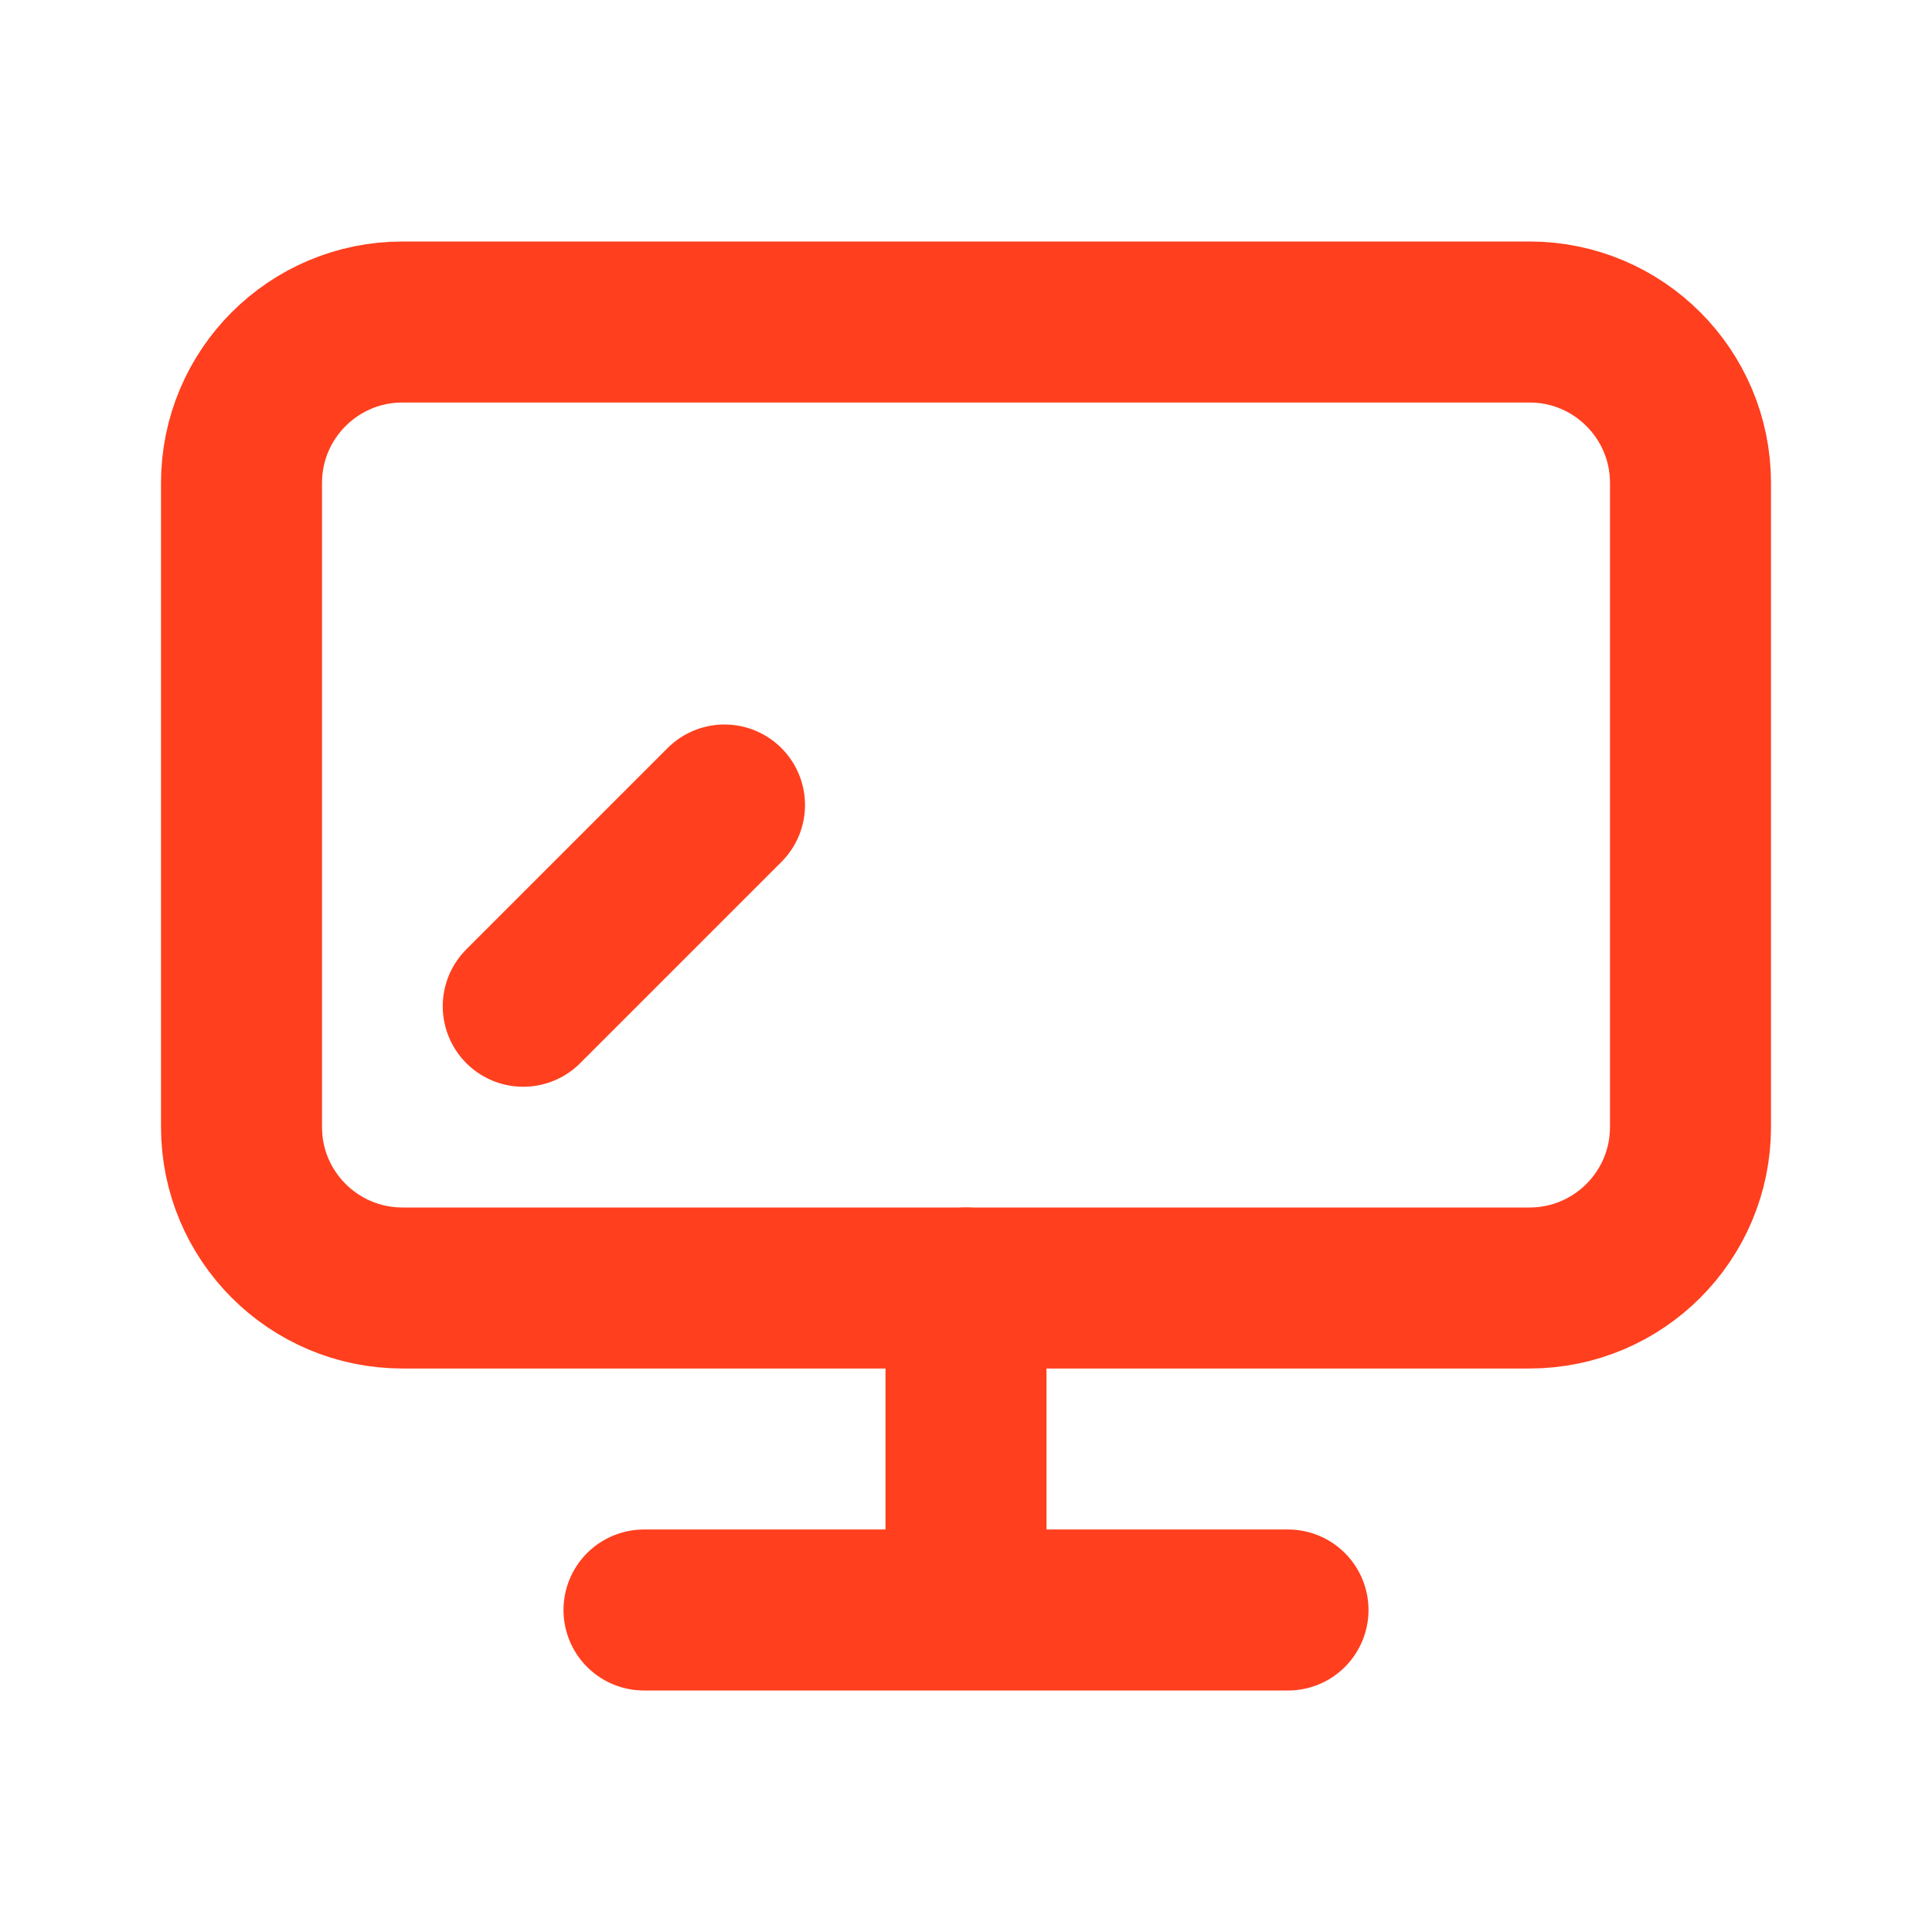
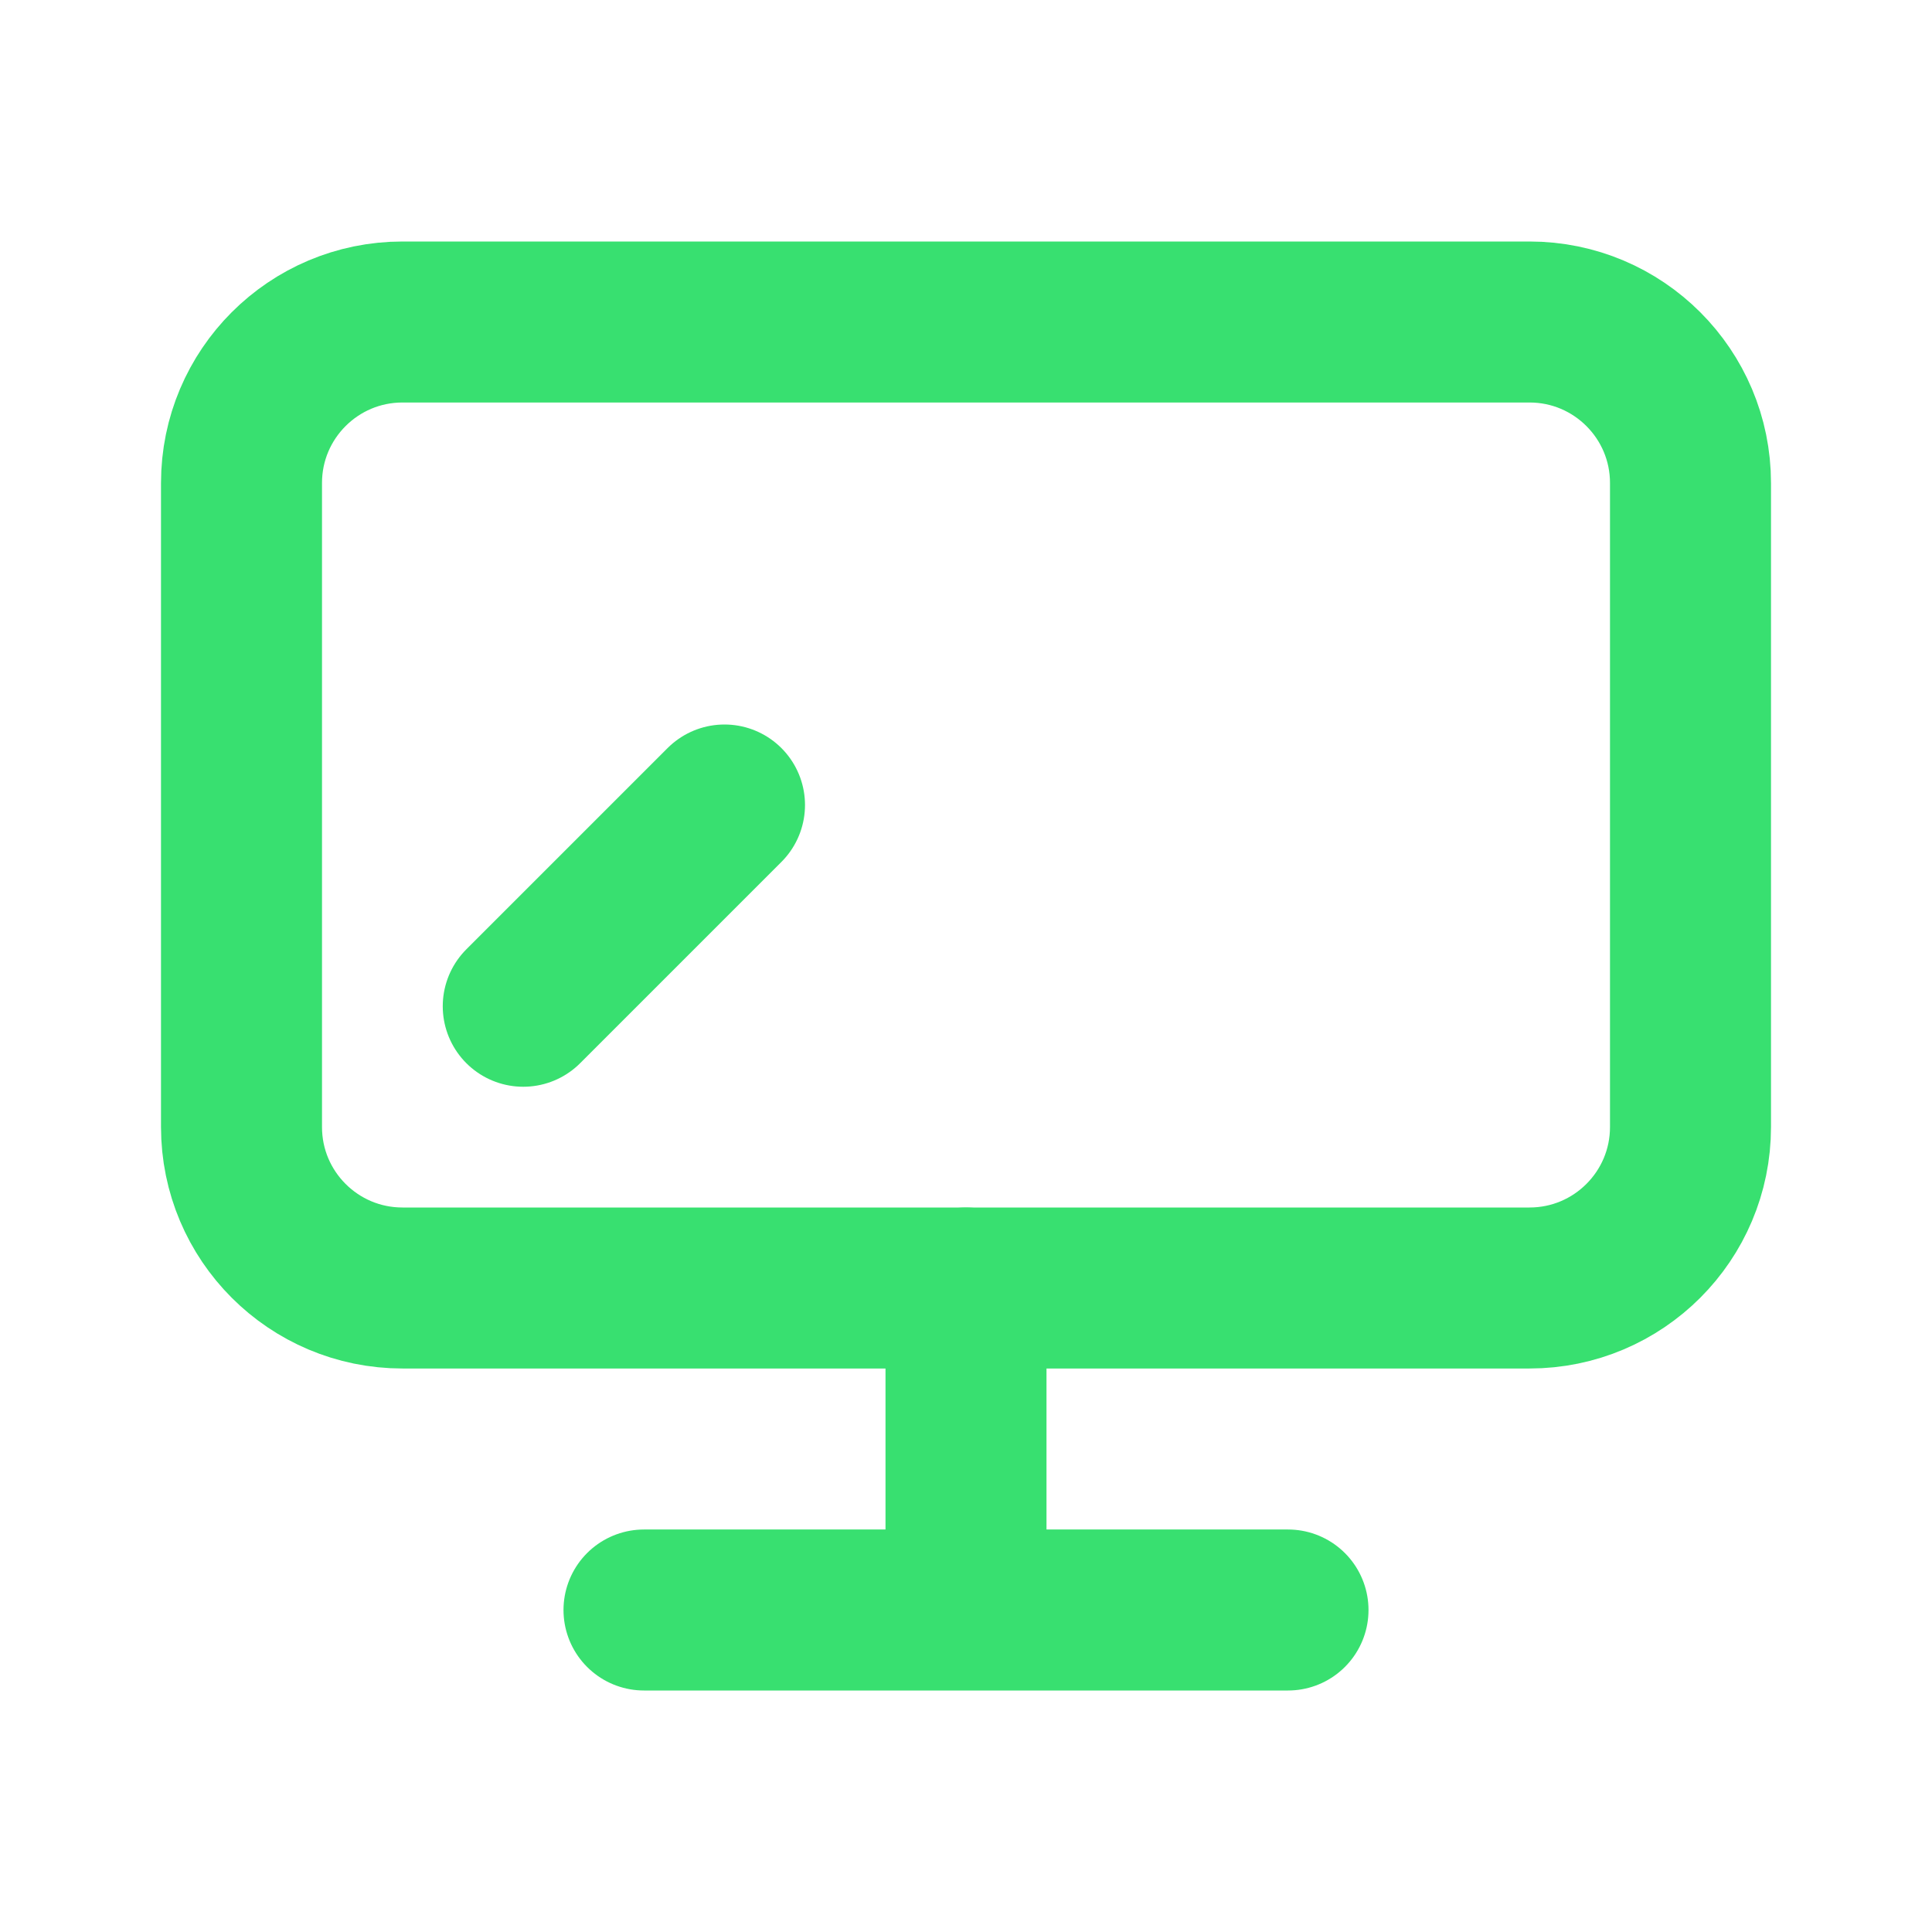
<svg xmlns="http://www.w3.org/2000/svg" viewBox="0 0 24 24" fill="none" stroke-linecap="round" stroke-linejoin="round" stroke-width="2">
-   <rect x="3" y="4" width="18" height="12" rx="2" stroke="#ff3f1e" fill="none" />
-   <path d="M12,16V19.5 M8,20H16" stroke="#ff3f1e" fill="none" />
-   <path d="M6.5,12.5L9,10" stroke="#ff3f1e" fill="none" />
+   <rect x="3" y="4" width="18" height="12" rx="2" stroke="#38e070" fill="none" />
+   <path d="M12,16V19.5 M8,20H16" stroke="#38e070" fill="none" />
+   <path d="M6.5,12.5L9,10" stroke="#38e070" fill="none" />
</svg>
